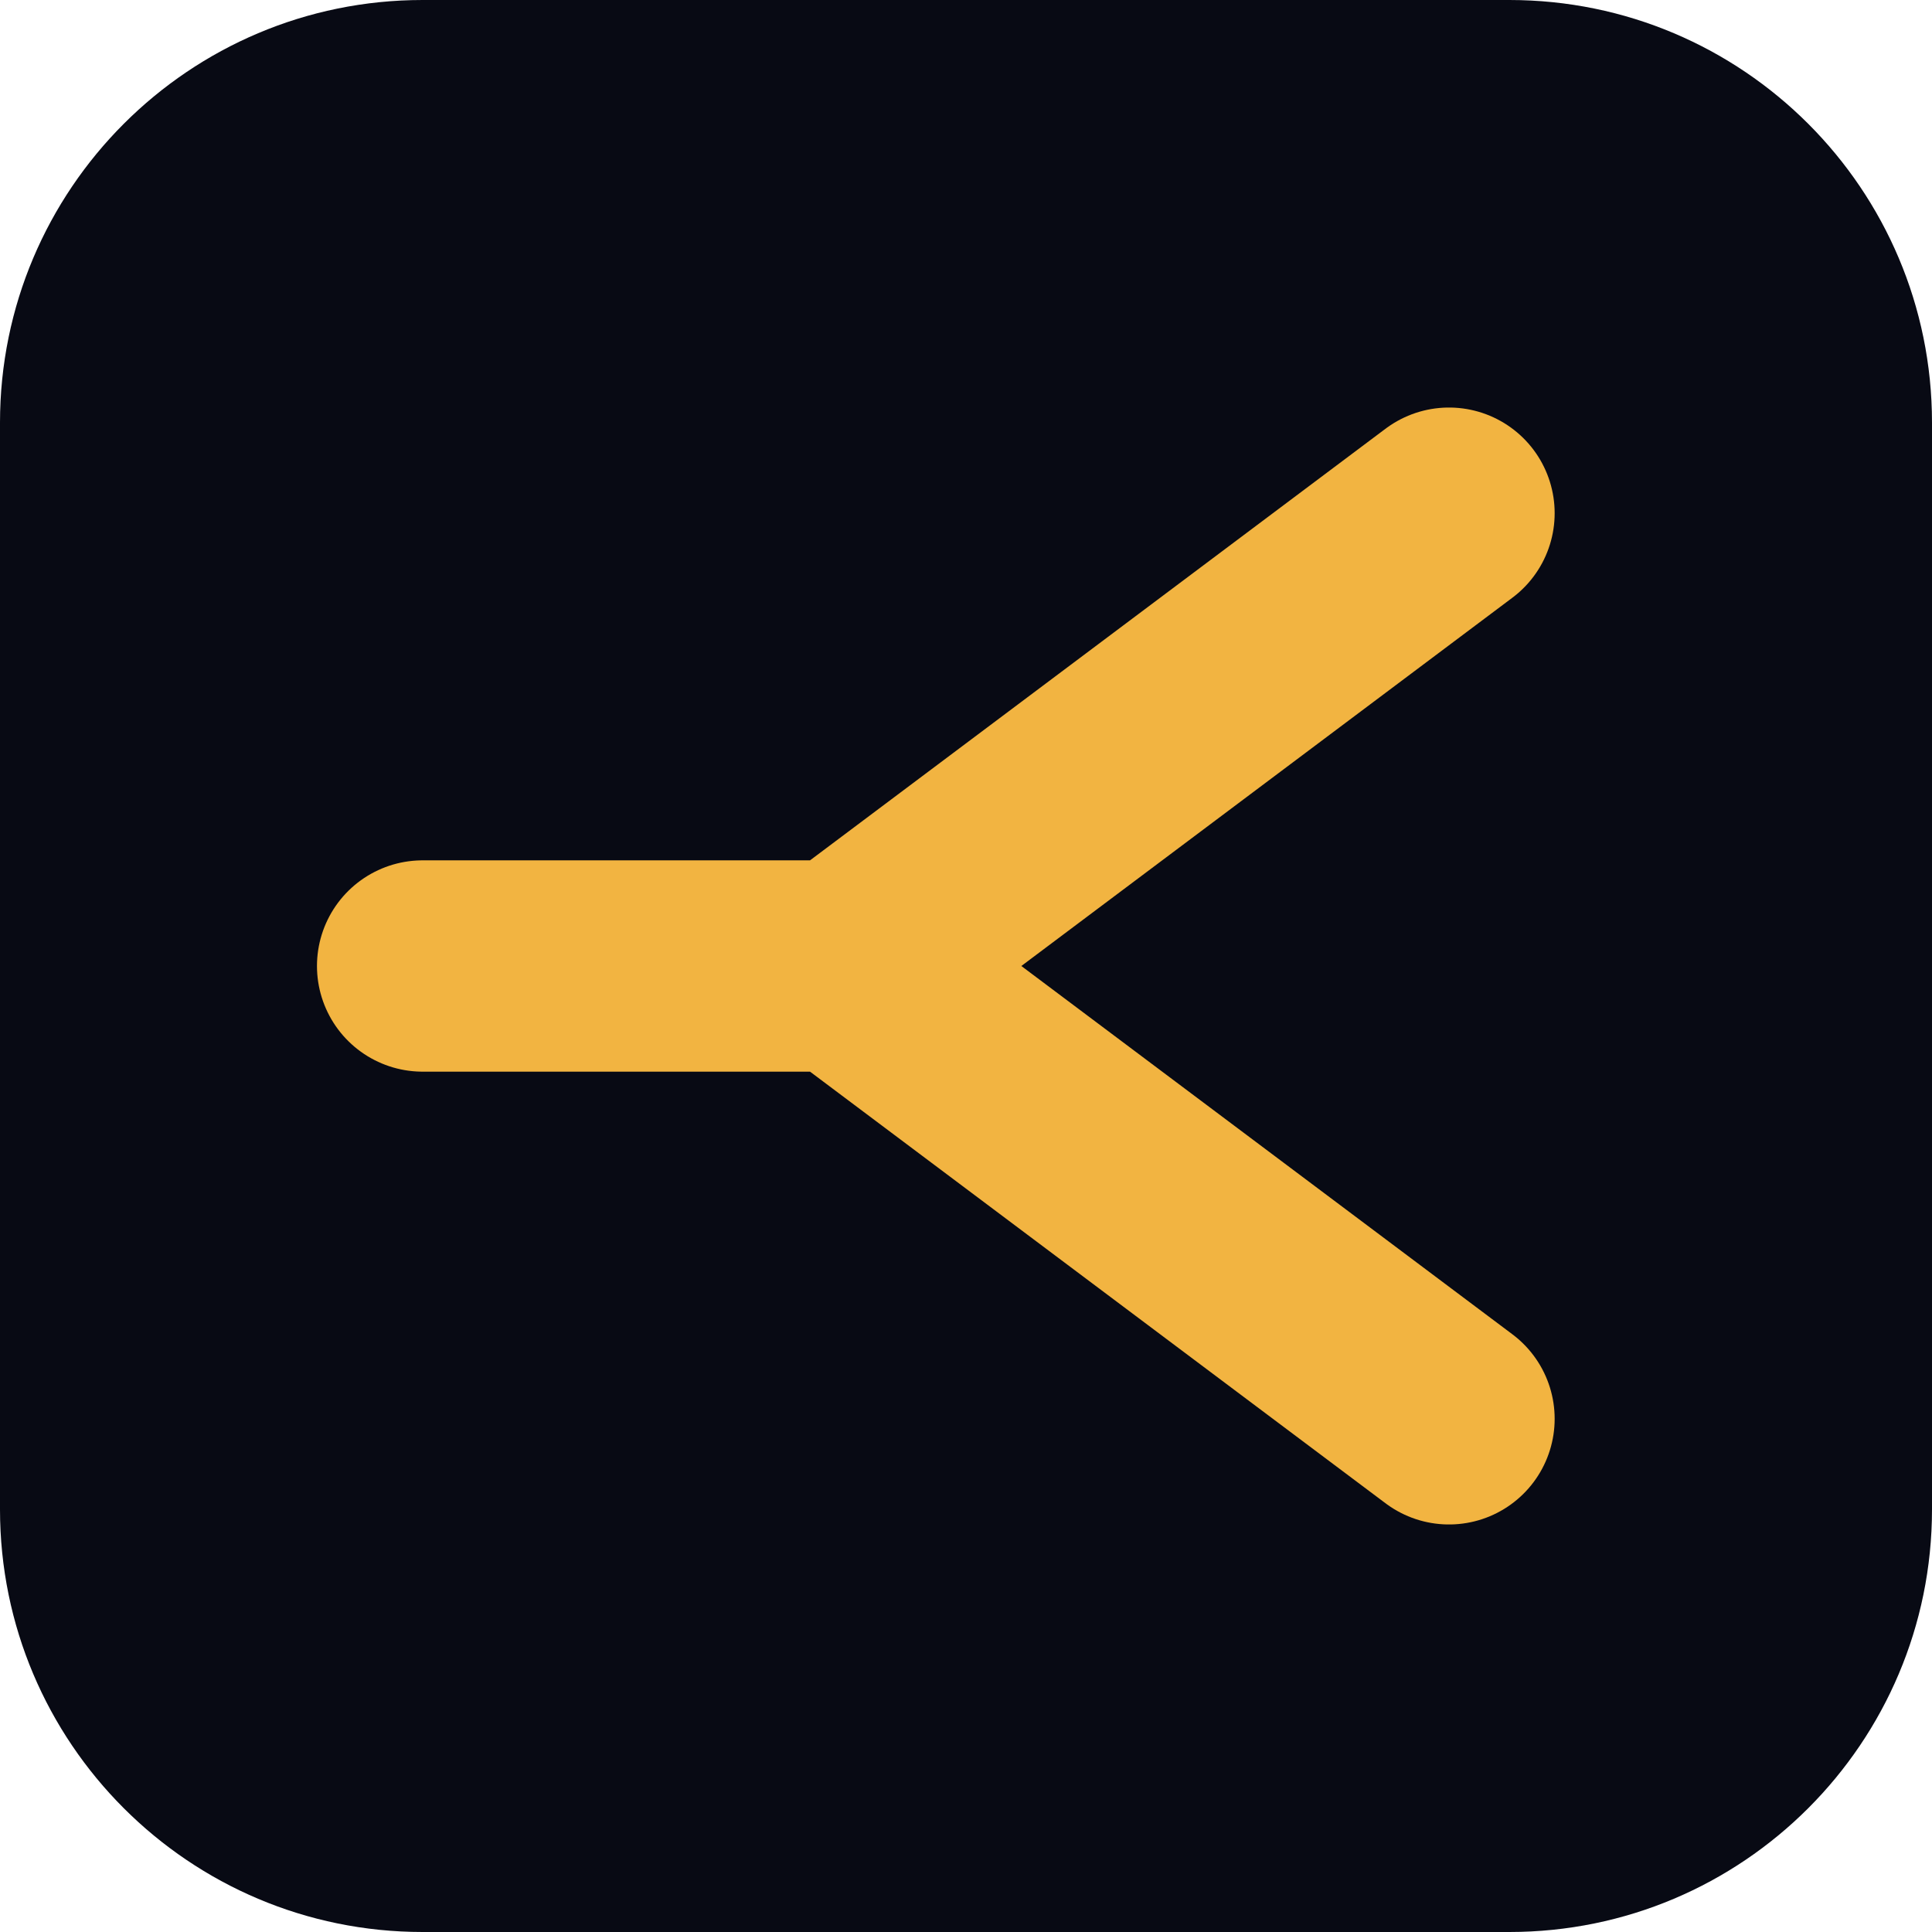
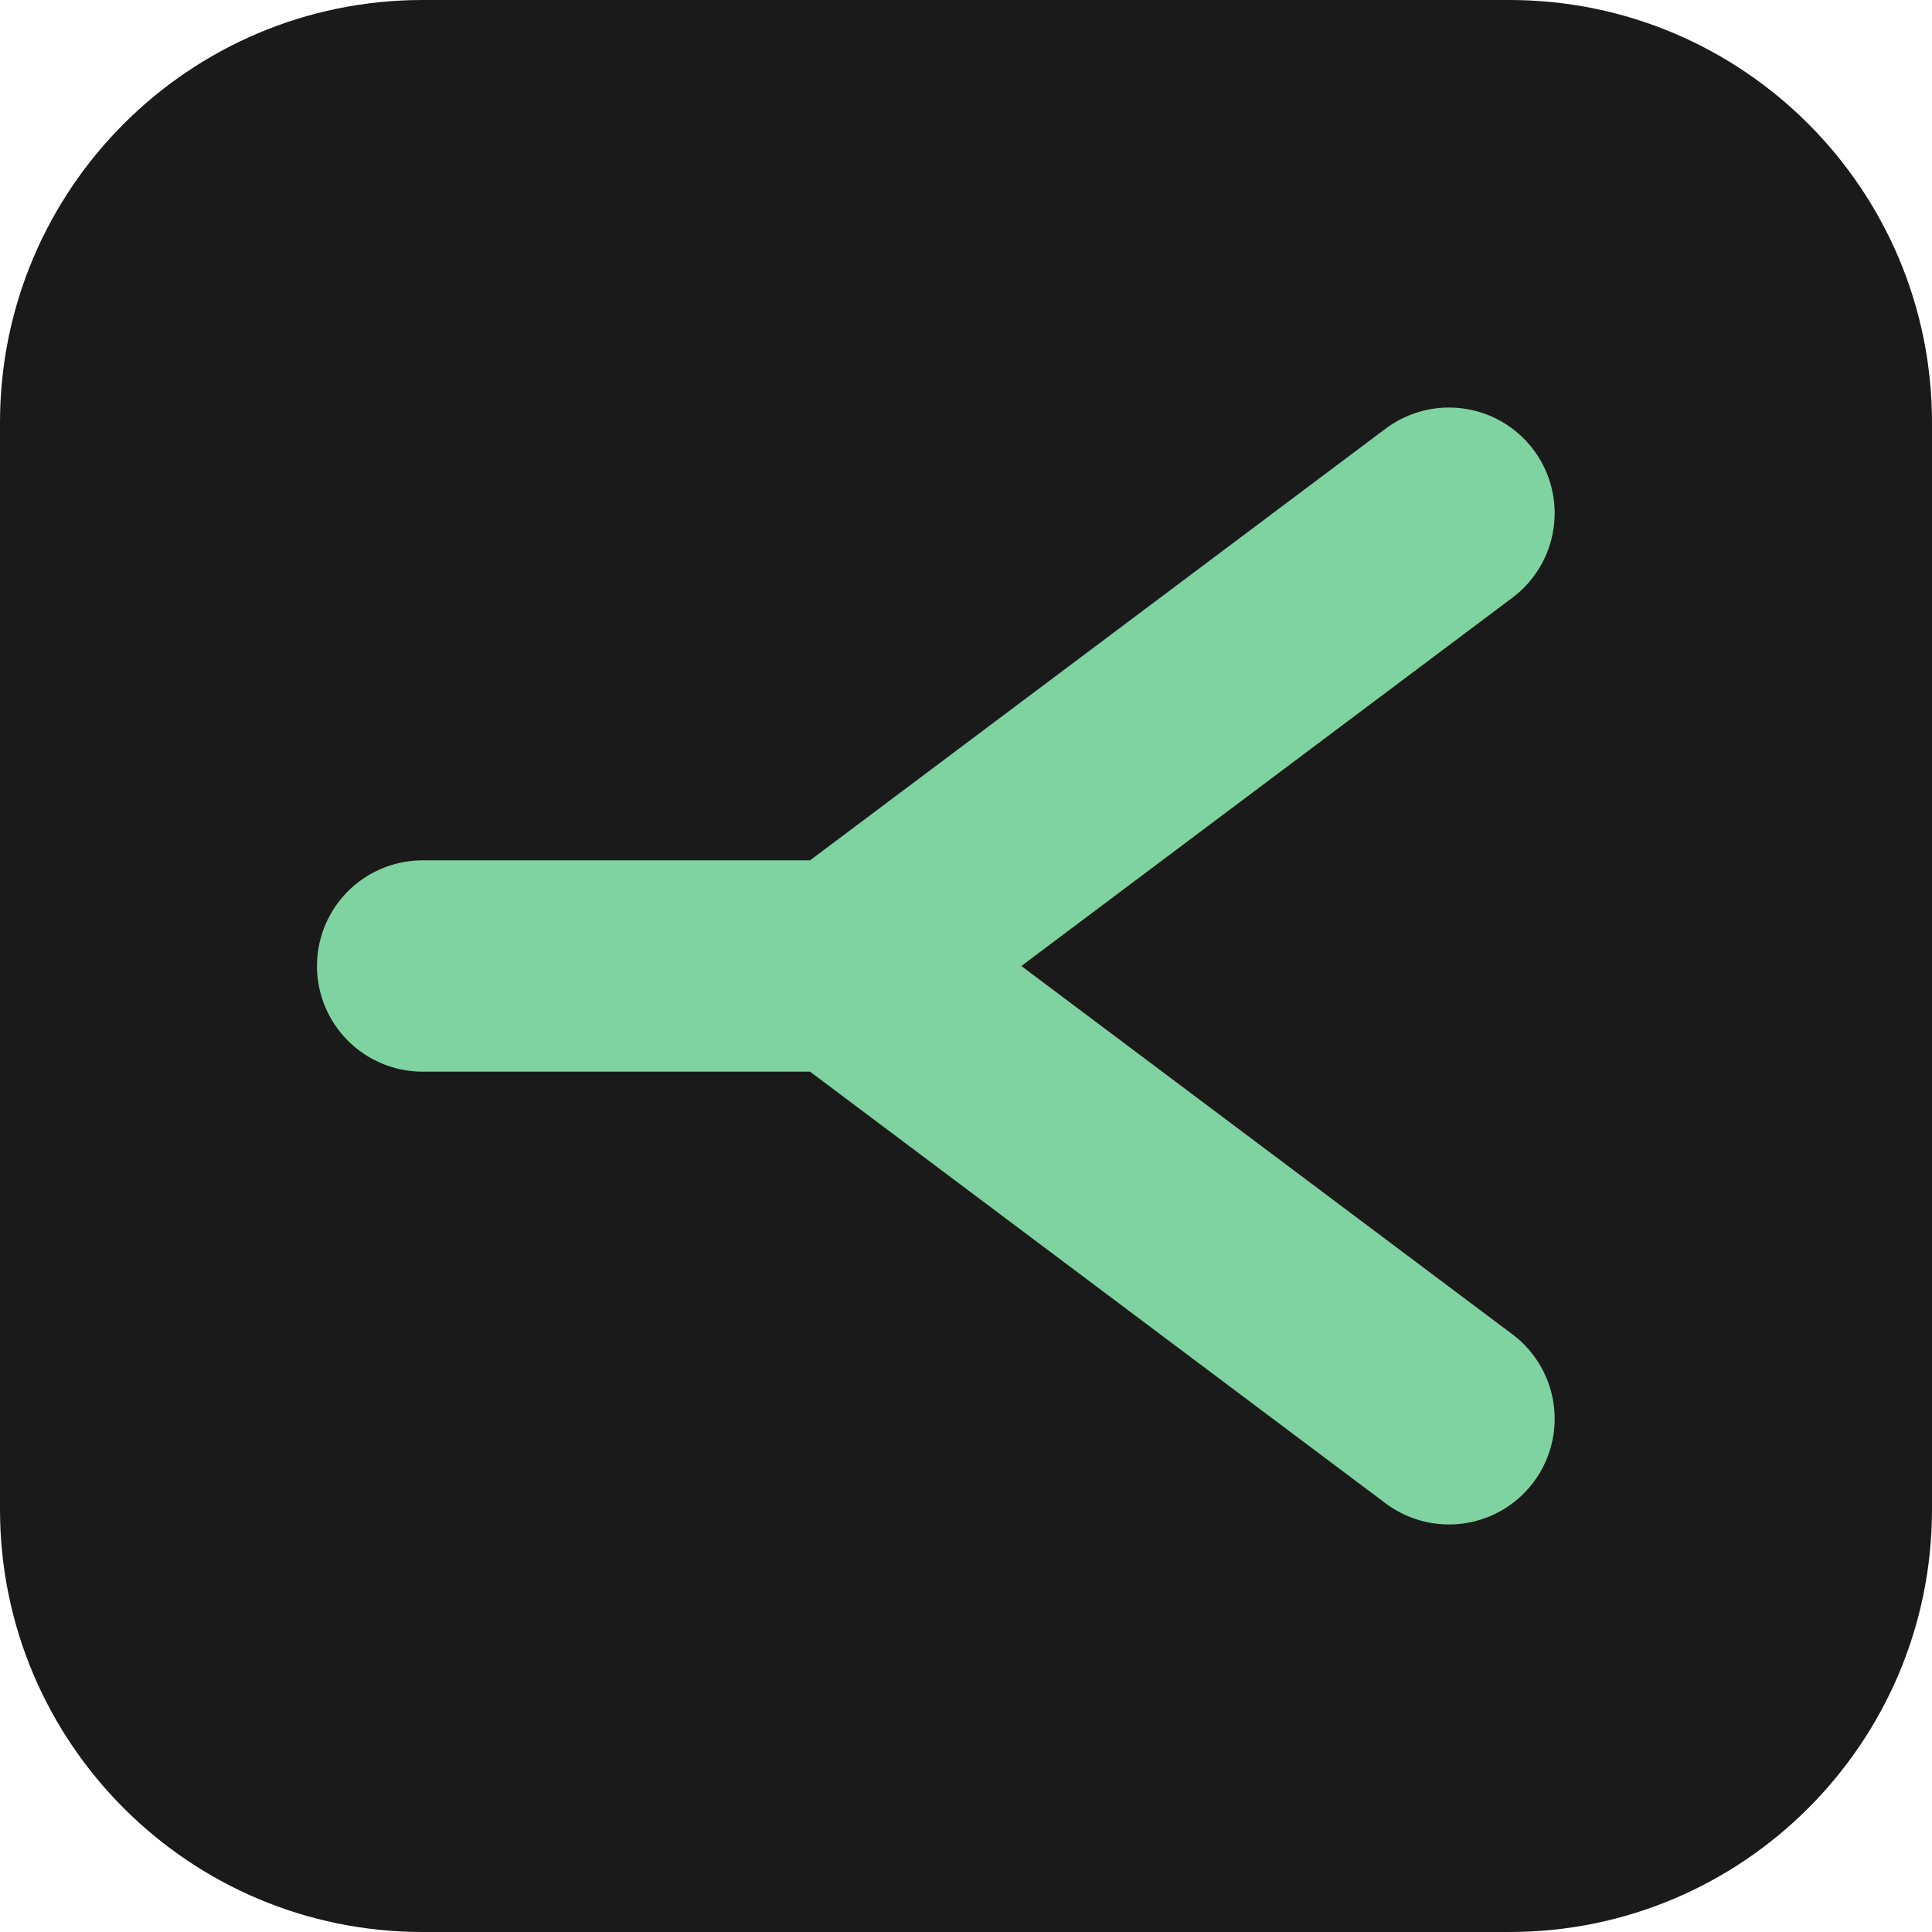
<svg xmlns="http://www.w3.org/2000/svg" viewBox="0 0 32 32" role="img" aria-label="TypeShade">
-   <rect width="32" height="32" rx="7" fill="#080A14" />
-   <path d="M7 16H14M14 16L24 8.5M14 16L24 23.5" fill="none" stroke="#F2B441" stroke-width="3.5" stroke-linecap="round" stroke-linejoin="round" />
+   <rect width="32" height="32" rx="7" fill="#1a1a1a" />
+   <path d="M7 16H14M14 16L24 8.5M14 16L24 23.5" fill="none" stroke="#7fd3a1" stroke-width="3.5" stroke-linecap="round" stroke-linejoin="round" />
</svg>
